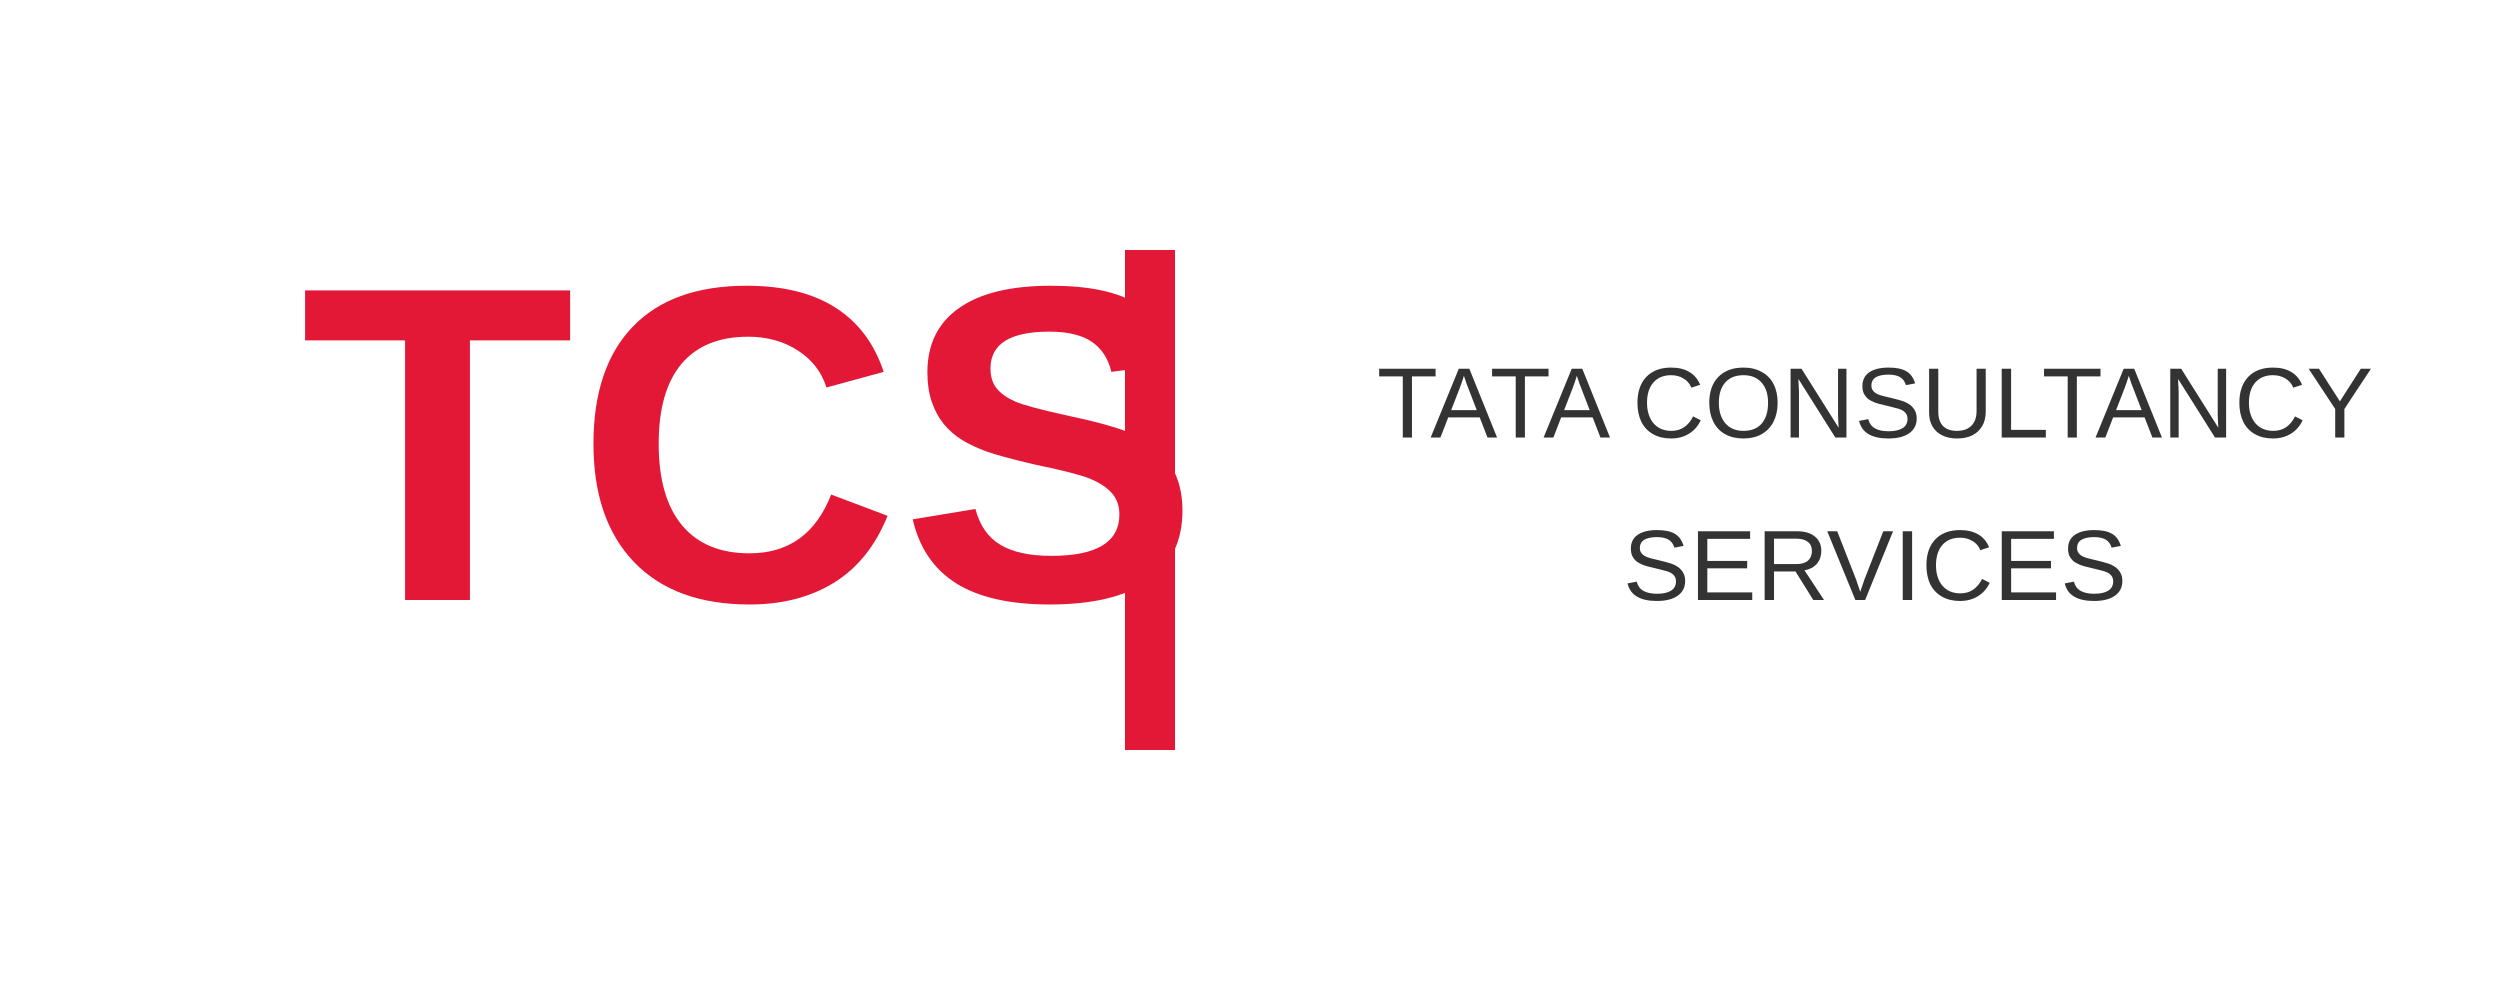
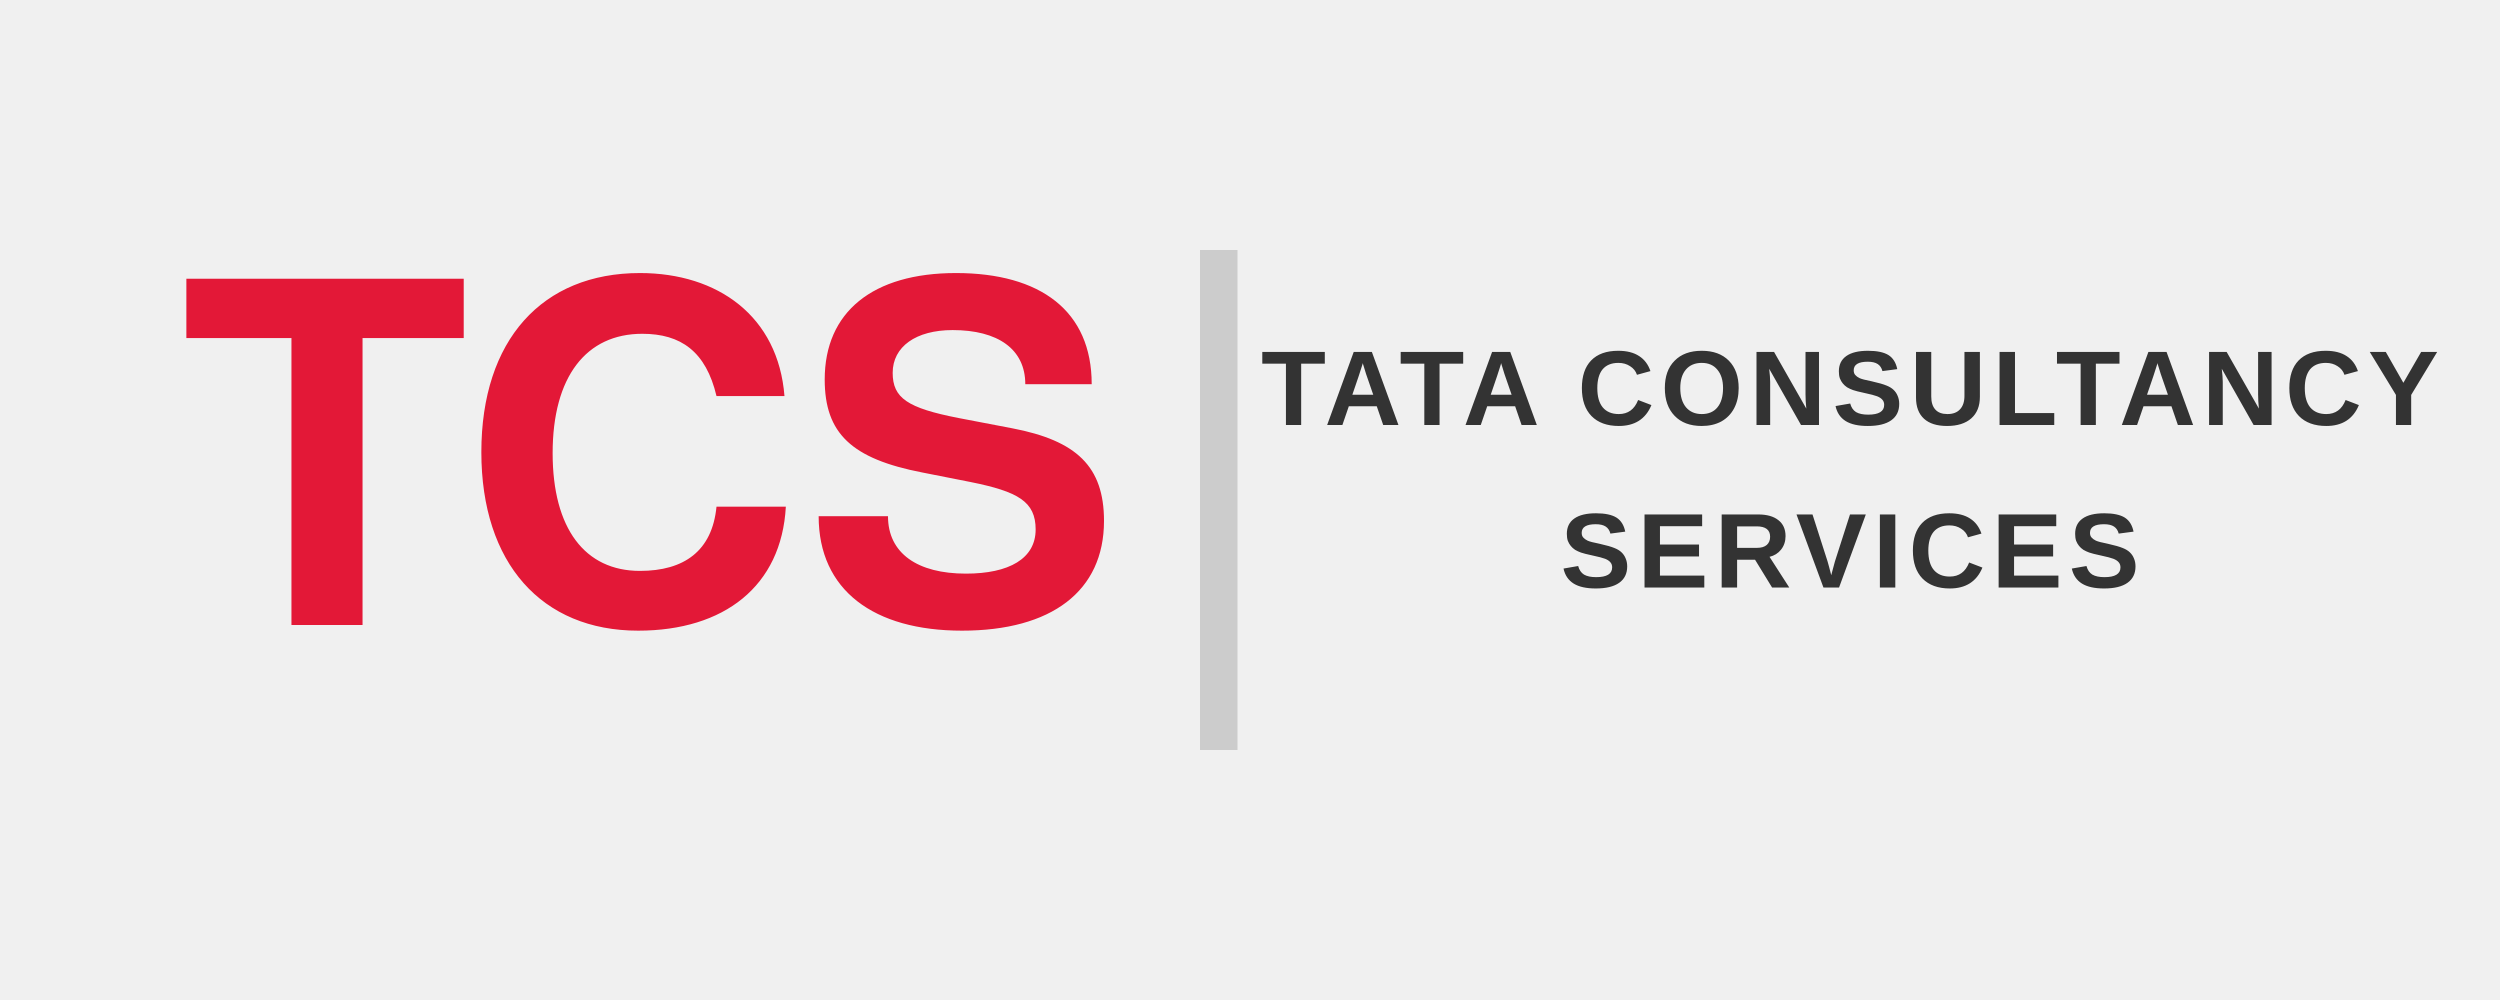
- <svg xmlns="http://www.w3.org/2000/svg" viewBox="0 0 200 80">
-   <rect width="200" height="80" fill="#fff" />
-   <text x="60" y="48" font-family="Arial,sans-serif" font-size="36" font-weight="900" fill="#E31837" text-anchor="middle">TCS</text>
-   <rect x="90" y="20" width="4" height="40" fill="#E31837" />
-   <text x="150" y="35" font-family="Arial,sans-serif" font-size="8" fill="#333" text-anchor="middle">TATA CONSULTANCY</text>
-   <text x="150" y="48" font-family="Arial,sans-serif" font-size="8" fill="#333" text-anchor="middle">SERVICES</text>
+ <svg xmlns="http://www.w3.org/2000/svg" viewBox="0 0 200 80" role="img" aria-label="Tata Consultancy Services">
+   <text x="52" y="50" font-family="'Arial Black','Helvetica Neue',sans-serif" font-size="38" font-weight="900" fill="#E31837" text-anchor="middle">TCS</text>
+   <rect x="96" y="20" width="3" height="40" fill="#ccc" />
+   <text x="148" y="34" font-family="Arial,sans-serif" font-size="8.5" font-weight="bold" fill="#333" text-anchor="middle" letter-spacing="0.5">TATA CONSULTANCY</text>
+   <text x="148" y="47" font-family="Arial,sans-serif" font-size="8.5" font-weight="bold" fill="#333" text-anchor="middle" letter-spacing="0.5">SERVICES</text>
</svg>
